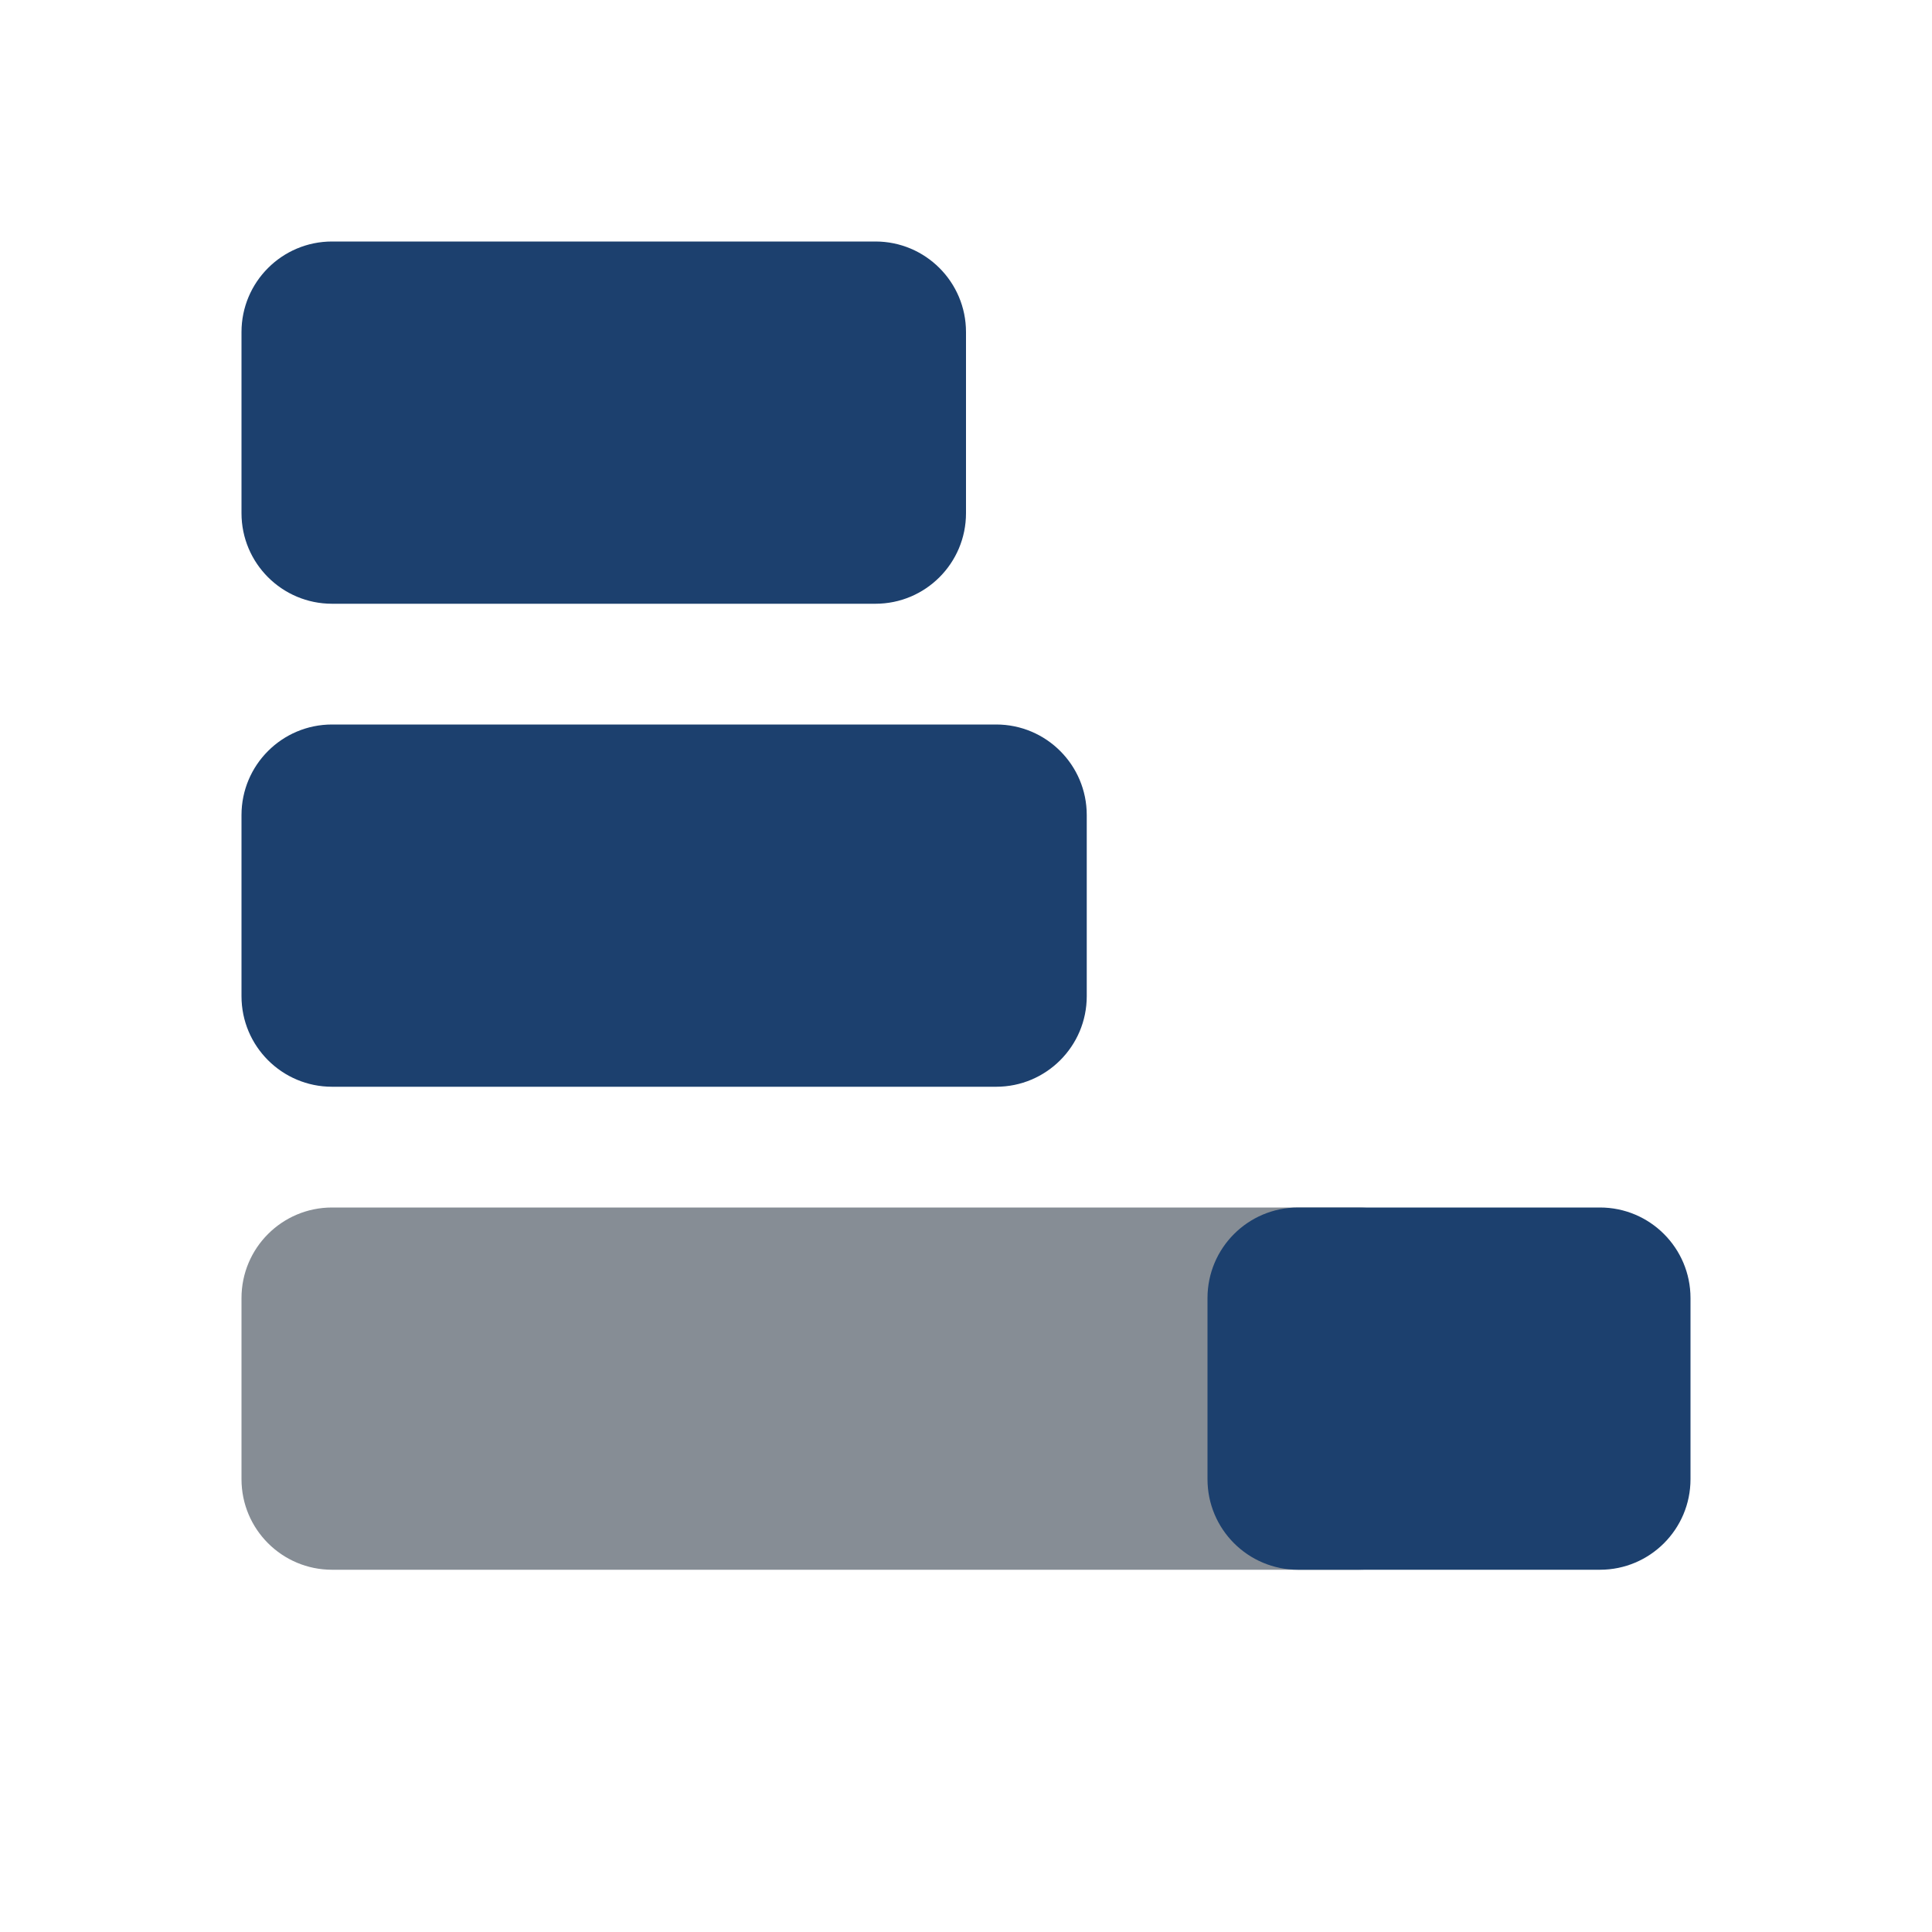
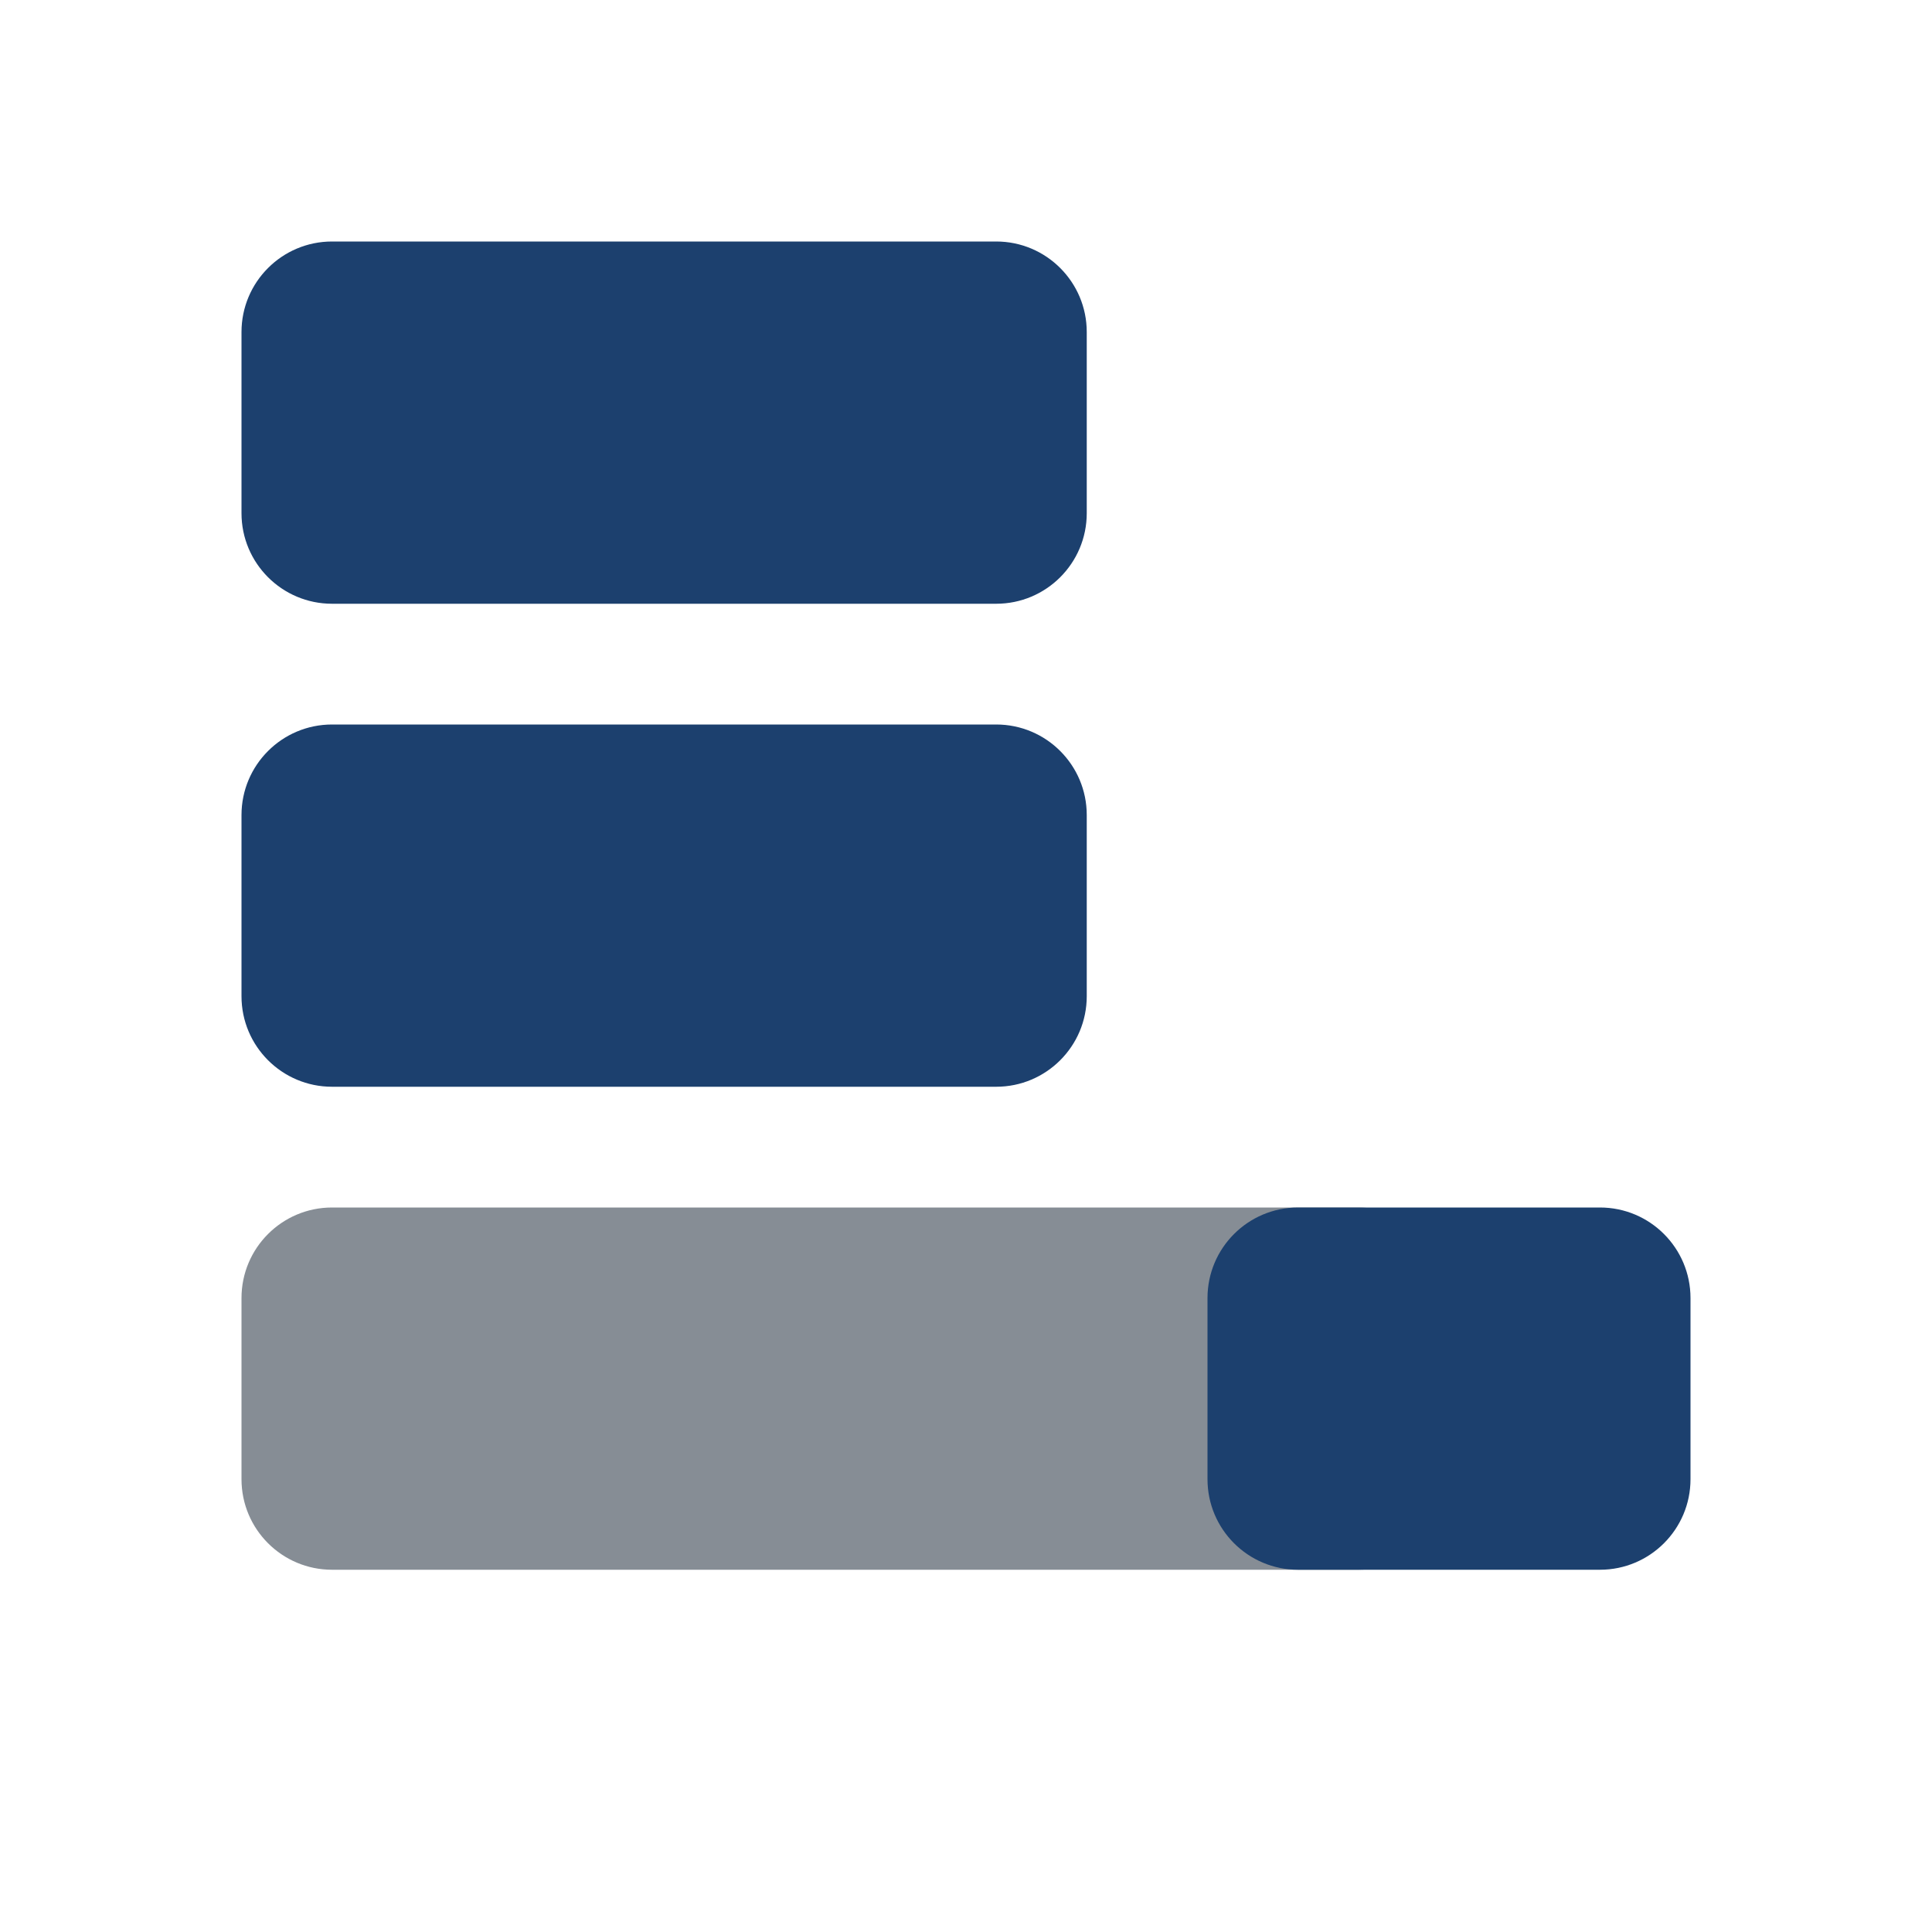
<svg xmlns="http://www.w3.org/2000/svg" width="32" height="32" viewBox="0 0 32 32" version="1.1" id="svg4">
  <defs id="defs4" />
  <style id="style1">@media (prefers-color-scheme: dark) { .answered { fill: #96baeb; } }</style>
-   <rect class="answered" x="4" y="4" width="12" height="6" rx="1.5" fill="#1c406e" id="rect1" />
+   <rect class="answered" x="4" y="4" width="14" height="6" rx="1.5" fill="#1c406e" id="rect1" />
  <rect class="answered" x="4" y="12" width="14" height="6" rx="1.5" fill="#1c406e" id="rect2" />
  <rect x="4" y="20" width="20" height="6" rx="1.5" fill="#868d95" id="rect3" />
  <rect class="answered" x="20" y="20" width="8" height="6" rx="1.5" fill="#1c406e" id="rect4" />
</svg>
